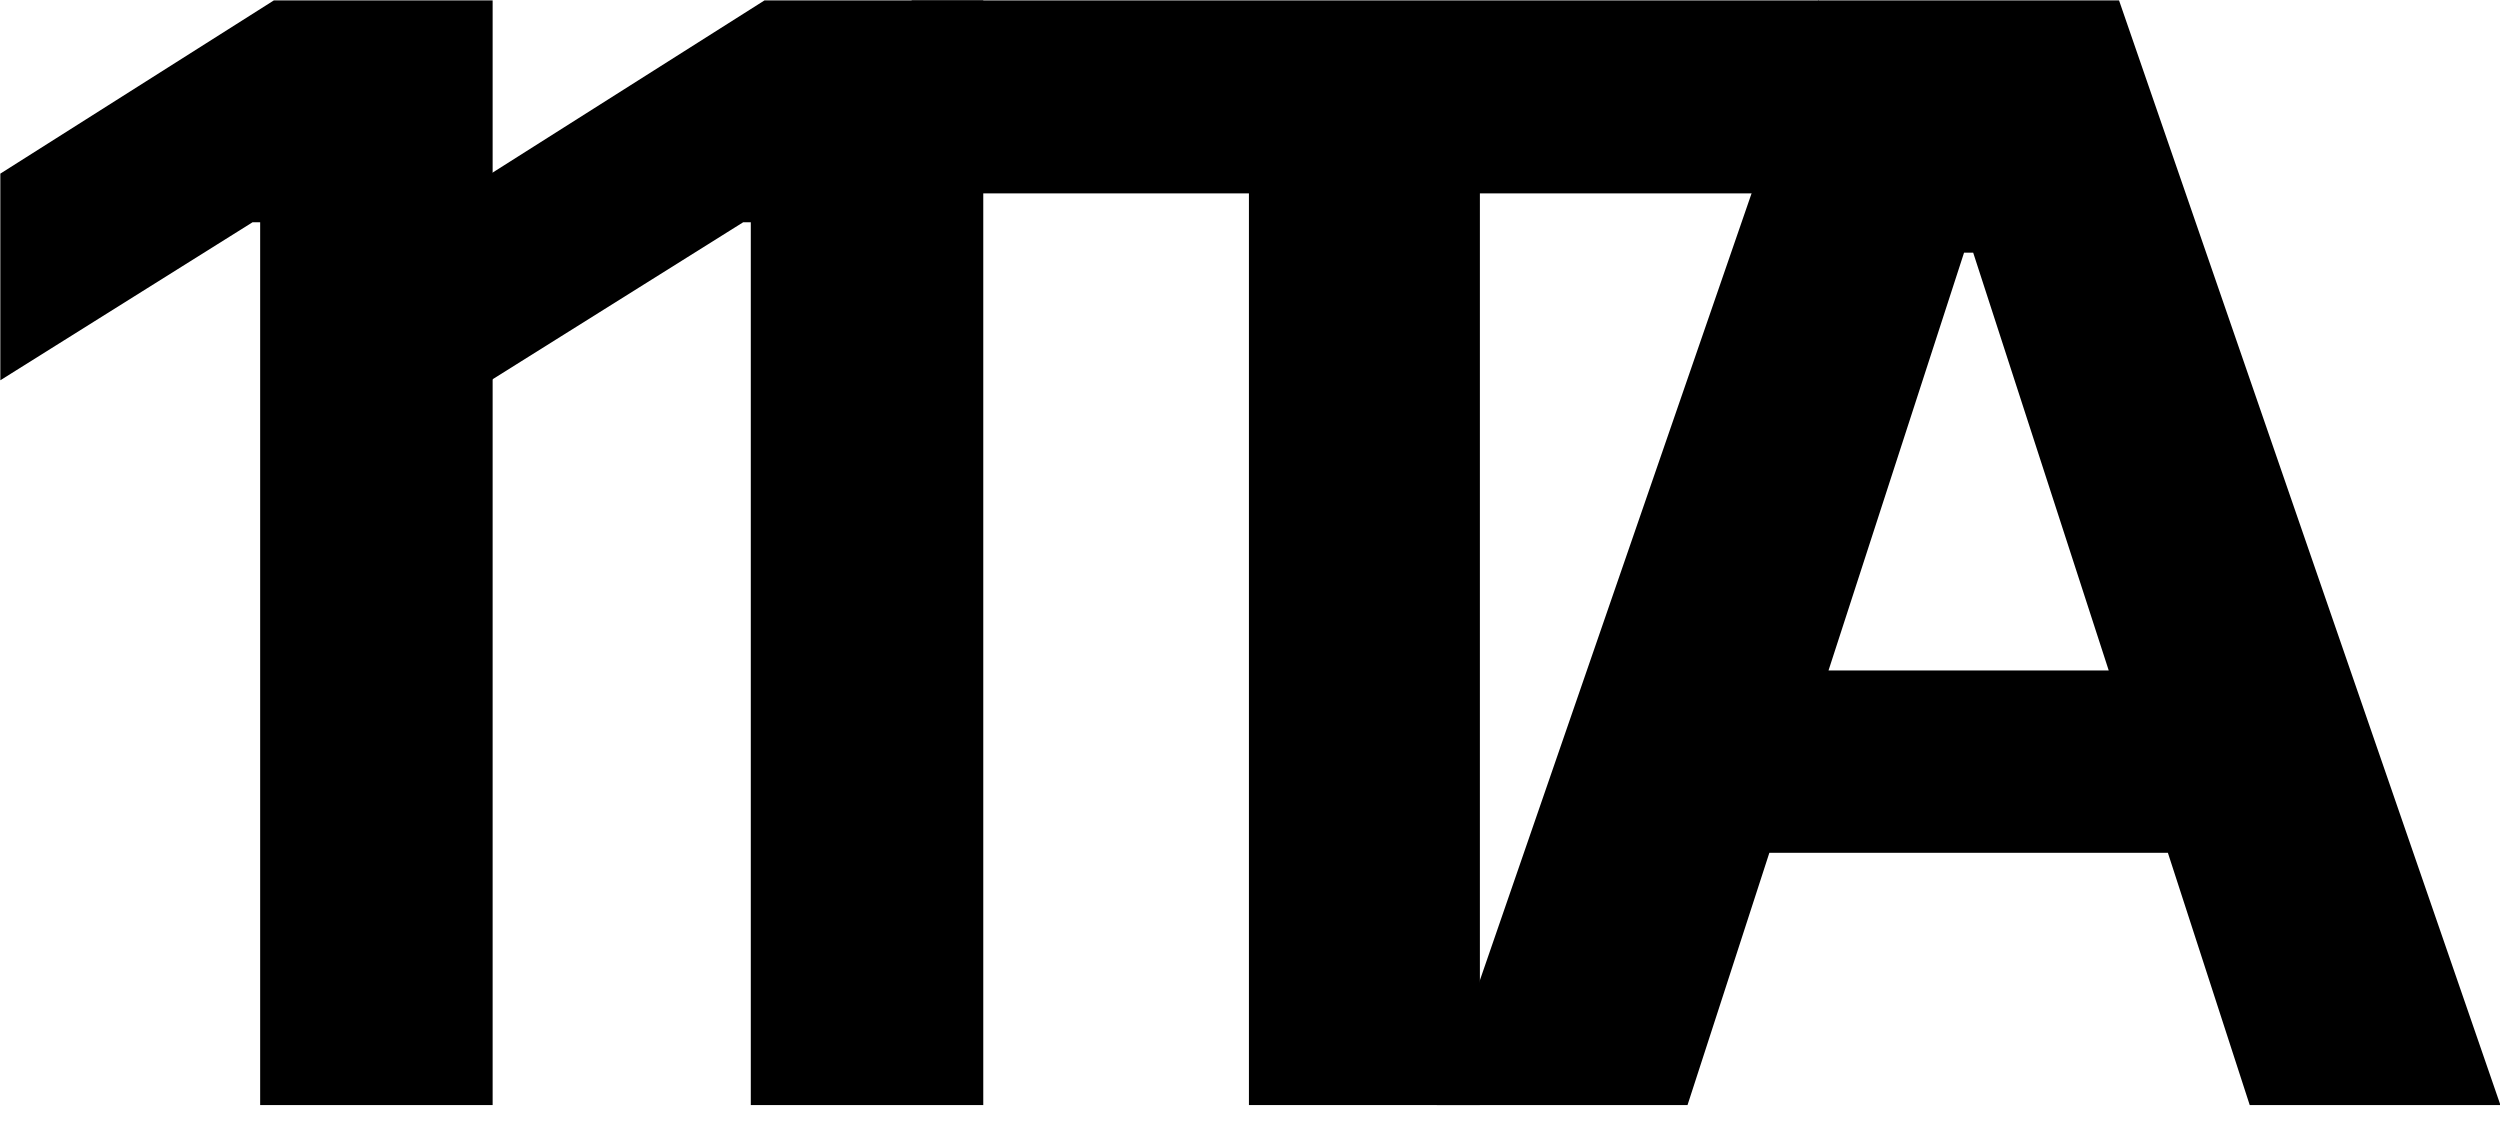
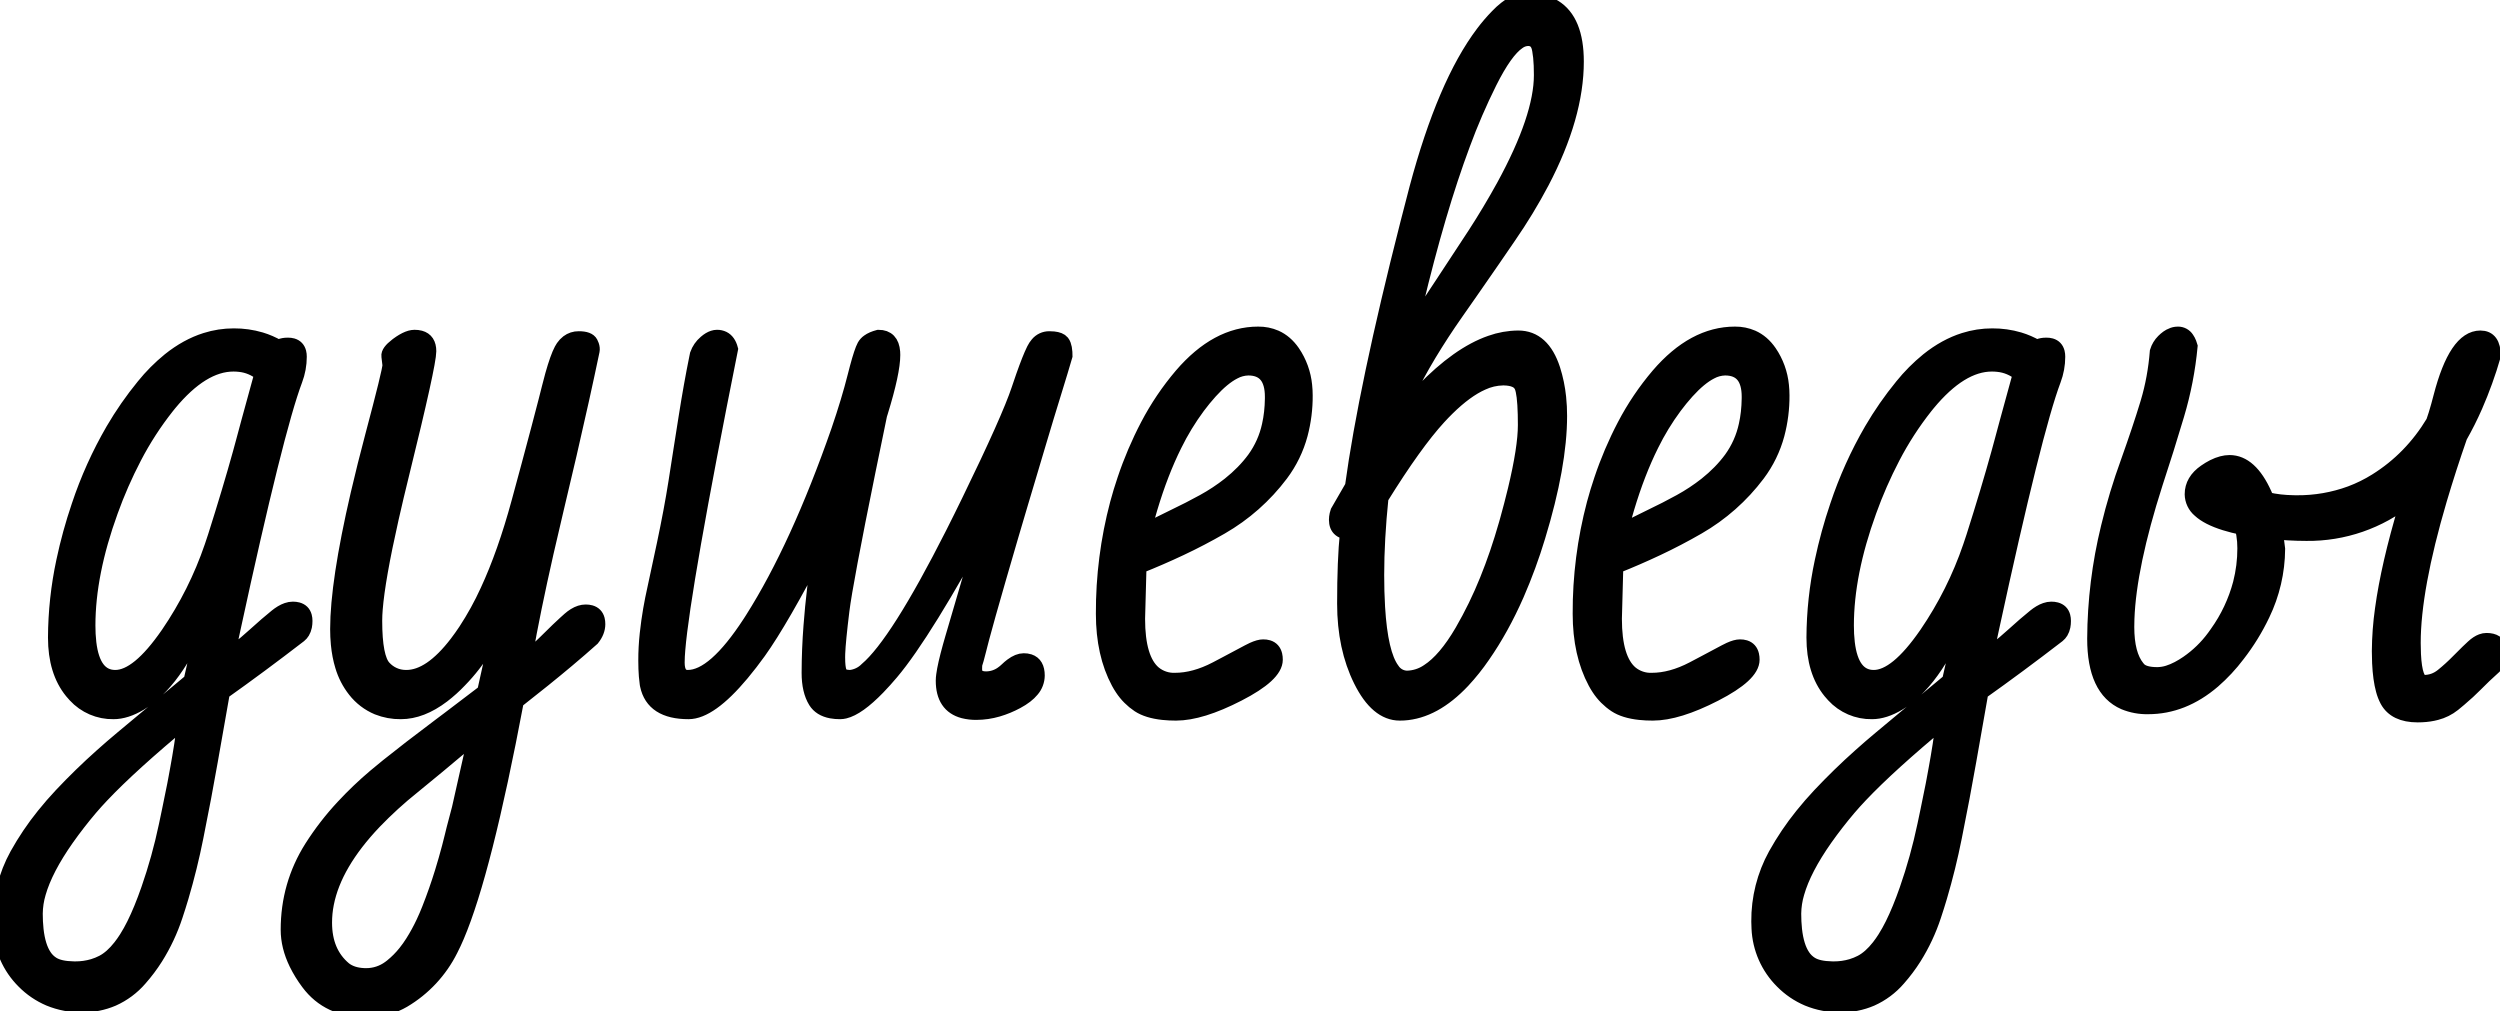
- <svg xmlns="http://www.w3.org/2000/svg" viewBox="0 0 20 9" version="1.1">
-   <g id="curves" transform="matrix(1.35564,0,0,1.35564,0,0)">
-     <g transform="matrix(8.96673,0,0,8.96673,-0.455342,6.52125)">
-       <path d="M0.375,-0.727L0.375,-0L0.222,-0L0.222,-0.581L0.217,-0.581L0.051,-0.477L0.051,-0.613L0.231,-0.727L0.375,-0.727Z" style="fill-rule:nonzero;" />
-     </g>
-     <g transform="matrix(8.96673,0,0,8.96673,2.44001,6.52125)">
-       <path d="M0.375,-0.727L0.375,-0L0.222,-0L0.222,-0.581L0.217,-0.581L0.051,-0.477L0.051,-0.613L0.231,-0.727L0.375,-0.727Z" style="fill-rule:nonzero;" />
-     </g>
-     <g transform="matrix(8.96673,0,0,8.96673,5.05685,6.52125)">
-       <path d="M0.036,-0.6L0.036,-0.727L0.633,-0.727L0.633,-0.6L0.41,-0.6L0.41,-0L0.258,-0L0.258,-0.6L0.036,-0.6Z" style="fill-rule:nonzero;" />
-     </g>
-     <g transform="matrix(8.96673,0,0,8.96673,8.2638,6.52125)">
-       <path d="M0.189,-0L0.024,-0L0.275,-0.727L0.473,-0.727L0.724,-0L0.559,-0L0.377,-0.561L0.371,-0.561L0.189,-0ZM0.178,-0.286L0.567,-0.286L0.567,-0.166L0.178,-0.166L0.178,-0.286Z" style="fill-rule:nonzero;" />
-     </g>
+ <svg xmlns="http://www.w3.org/2000/svg" width="164.672" height="66.54" viewBox="0 0 164.672 66.54">
+   <g id="svgGroup" stroke-linecap="round" fill-rule="evenodd" font-size="9pt" stroke="#000" stroke-width="0.25mm" fill="black" style="stroke:#000;stroke-width:0.25mm;fill:black">
+     <path d="M 62.719 42.048 L 63.633 38.931 A 178.411 178.411 0 0 1 63.88 38.085 Q 64.1 37.335 64.371 36.434 A 170.591 170.591 0 0 0 64.577 35.745 Q 64.85 34.824 65.037 34.15 A 54.911 54.911 0 0 0 65.063 34.056 Q 60.914 41.72 58.723 44.309 A 19.546 19.546 0 0 1 57.843 45.287 Q 56.515 46.656 55.634 46.863 A 1.308 1.308 0 0 1 55.336 46.899 A 3.152 3.152 0 0 1 54.755 46.85 Q 54.026 46.712 53.707 46.196 Q 53.274 45.493 53.274 44.321 A 41.623 41.623 0 0 1 53.398 41.222 Q 53.578 38.807 54.024 35.954 Q 51.469 40.876 49.993 42.938 A 25.746 25.746 0 0 1 48.875 44.384 Q 46.771 46.899 45.352 46.899 Q 43 46.899 42.628 45.141 A 2.888 2.888 0 0 1 42.61 45.048 A 7.678 7.678 0 0 1 42.553 44.535 Q 42.516 44.077 42.516 43.513 A 16.13 16.13 0 0 1 42.61 41.755 A 28.097 28.097 0 0 1 42.712 40.929 A 22.836 22.836 0 0 1 42.832 40.161 A 31.559 31.559 0 0 1 42.964 39.452 A 24.725 24.725 0 0 1 43.102 38.802 Q 43.238 38.199 43.705 35.988 A 1199.285 1199.285 0 0 0 43.735 35.848 A 95.025 95.025 0 0 0 44.165 33.694 Q 44.356 32.671 44.501 31.752 A 57.469 57.469 0 0 0 44.52 31.63 A 1305.33 1305.33 0 0 1 44.83 29.64 A 1753.523 1753.523 0 0 1 45.176 27.446 A 105.159 105.159 0 0 1 45.519 25.401 Q 45.691 24.441 45.865 23.586 A 62.485 62.485 0 0 1 45.914 23.345 A 1.853 1.853 0 0 1 46.465 22.547 A 2.191 2.191 0 0 1 46.477 22.536 Q 46.736 22.315 46.975 22.238 A 0.816 0.816 0 0 1 47.227 22.196 A 0.924 0.924 0 0 1 47.643 22.286 Q 48.001 22.463 48.141 22.993 Q 45.01 38.649 44.667 42.797 A 10.614 10.614 0 0 0 44.625 43.641 Q 44.625 44.581 45.275 44.602 A 0.93 0.93 0 0 0 45.305 44.602 Q 47.047 44.602 49.379 41.021 A 26.083 26.083 0 0 0 49.547 40.759 Q 52.547 36.024 55.219 28.36 Q 55.899 26.368 56.297 24.786 A 37.212 37.212 0 0 1 56.44 24.234 Q 56.737 23.127 56.918 22.794 A 0.928 0.928 0 0 1 57.195 22.488 Q 57.446 22.305 57.864 22.197 A 3.795 3.795 0 0 1 57.868 22.196 Q 58.745 22.196 58.821 23.183 A 2.557 2.557 0 0 1 58.828 23.38 Q 58.828 24.523 58.02 27.141 A 45.962 45.962 0 0 1 57.961 27.329 A 987.125 987.125 0 0 0 57.203 31.017 Q 55.705 38.375 55.477 40.231 Q 55.234 42.203 55.201 43.049 A 6.19 6.19 0 0 0 55.196 43.29 A 6.699 6.699 0 0 0 55.203 43.625 Q 55.228 44.109 55.329 44.318 A 0.543 0.543 0 0 0 55.336 44.333 Q 55.466 44.582 55.936 44.601 A 1.98 1.98 0 0 0 56.016 44.602 A 1.774 1.774 0 0 0 57.081 44.085 Q 59.076 42.394 62.731 35.177 A 149.427 149.427 0 0 0 63.821 32.977 Q 66.446 27.587 67.09 25.653 A 55.336 55.336 0 0 1 67.39 24.775 Q 67.804 23.6 68.073 23.055 A 4.607 4.607 0 0 1 68.098 23.005 A 1.7 1.7 0 0 1 68.326 22.659 A 1.008 1.008 0 0 1 69.118 22.29 A 2.717 2.717 0 0 1 69.4 22.303 Q 69.82 22.348 69.973 22.536 A 0.668 0.668 0 0 1 70.076 22.724 Q 70.146 22.911 70.165 23.204 A 3.6 3.6 0 0 1 70.172 23.438 Q 69.914 24.329 69.446 25.841 Q 68.977 27.352 68.426 29.204 A 2978.253 2978.253 0 0 1 67.861 31.102 A 3443.608 3443.608 0 0 1 67.266 33.095 Q 66.687 35.032 65.854 37.911 A 1035.813 1035.813 0 0 0 65.766 38.216 Q 65.034 40.75 64.697 42.017 A 41.885 41.885 0 0 0 64.571 42.505 A 112.432 112.432 0 0 1 64.499 42.788 Q 64.289 43.609 64.25 43.7 A 0.021 0.021 0 0 1 64.243 43.712 Q 64.222 43.712 64.219 43.995 A 9.794 9.794 0 0 0 64.219 44.087 A 0.712 0.712 0 0 0 64.264 44.35 Q 64.401 44.696 64.957 44.696 A 1.802 1.802 0 0 0 65.999 44.36 A 2.531 2.531 0 0 0 66.317 44.098 A 3.425 3.425 0 0 1 66.638 43.823 Q 67.069 43.501 67.43 43.501 A 1.198 1.198 0 0 1 67.806 43.555 Q 68.344 43.732 68.344 44.497 A 1.48 1.48 0 0 1 67.983 45.452 Q 67.643 45.868 66.985 46.22 A 6.522 6.522 0 0 1 65.721 46.741 A 5.058 5.058 0 0 1 64.313 46.946 A 3.323 3.323 0 0 1 63.454 46.845 Q 62.11 46.485 62.11 44.837 A 2.916 2.916 0 0 1 62.139 44.463 Q 62.225 43.81 62.569 42.573 A 41.652 41.652 0 0 1 62.719 42.048 Z M 29.555 47.345 L 31.899 45.563 A 369.079 369.079 0 0 0 31.949 45.336 Q 32.019 45.02 32.113 44.593 A 1250.298 1250.298 0 0 0 32.145 44.45 A 209.203 209.203 0 0 1 32.303 43.738 A 247.96 247.96 0 0 1 32.473 42.985 Q 32.649 42.212 32.813 41.45 Q 32.926 40.926 33.027 40.508 A 22.167 22.167 0 0 1 33.118 40.149 A 12.065 12.065 0 0 1 30.282 44.825 A 9.643 9.643 0 0 1 29.169 45.828 Q 27.759 46.899 26.403 46.899 A 4.019 4.019 0 0 1 24.869 46.616 A 3.718 3.718 0 0 1 23.368 45.47 A 4.76 4.76 0 0 1 22.543 43.872 Q 22.341 43.215 22.265 42.428 A 10.304 10.304 0 0 1 22.219 41.438 Q 22.219 38.355 23.562 32.558 A 126.732 126.732 0 0 1 24.516 28.735 Q 25.664 24.423 25.664 24.048 L 25.594 23.462 Q 25.55 23.177 26.122 22.738 A 4.462 4.462 0 0 1 26.203 22.677 A 4.001 4.001 0 0 1 26.537 22.455 Q 26.888 22.249 27.166 22.207 A 0.926 0.926 0 0 1 27.305 22.196 A 1.424 1.424 0 0 1 27.679 22.241 Q 28.266 22.401 28.266 23.134 Q 28.266 24.001 26.485 31.22 A 149.215 149.215 0 0 0 25.791 34.15 Q 24.895 38.126 24.737 40.125 A 9.812 9.812 0 0 0 24.703 40.888 Q 24.703 43.337 25.301 43.97 A 1.932 1.932 0 0 0 26.699 44.601 A 2.335 2.335 0 0 0 26.766 44.602 Q 28.353 44.602 30.077 42.348 A 15.04 15.04 0 0 0 30.657 41.532 A 19.713 19.713 0 0 0 32.098 38.918 Q 33.242 36.451 34.161 33.071 A 1042.366 1042.366 0 0 0 34.825 30.616 Q 35.537 27.969 35.937 26.411 A 115.811 115.811 0 0 0 36.153 25.559 A 30.268 30.268 0 0 1 36.377 24.705 Q 36.702 23.547 36.971 23.042 A 1.807 1.807 0 0 1 37.078 22.864 A 1.467 1.467 0 0 1 37.397 22.526 A 1.169 1.169 0 0 1 38.121 22.29 Q 38.766 22.29 38.918 22.583 A 1.209 1.209 0 0 1 38.989 22.746 Q 39.057 22.943 39.024 23.11 Q 38.395 26.123 37.518 29.912 A 512.312 512.312 0 0 1 36.668 33.516 A 247.253 247.253 0 0 0 35.995 36.402 Q 35.119 40.267 34.617 43.143 A 82.959 82.959 0 0 0 34.547 43.548 A 39.637 39.637 0 0 0 35.432 42.751 A 29.704 29.704 0 0 0 36.211 42.001 A 36.231 36.231 0 0 1 36.733 41.489 Q 36.993 41.239 37.228 41.026 A 18.573 18.573 0 0 1 37.5 40.782 A 2.629 2.629 0 0 1 37.846 40.523 Q 38.223 40.29 38.578 40.29 A 1.181 1.181 0 0 1 38.903 40.331 Q 39.267 40.435 39.364 40.806 A 1.209 1.209 0 0 1 39.399 41.11 Q 39.399 41.602 39.024 42.071 A 71.025 71.025 0 0 1 37.388 43.486 Q 36.647 44.109 35.808 44.786 A 141.604 141.604 0 0 1 34.032 46.196 Q 31.911 57.45 30.11 61.669 A 13.131 13.131 0 0 1 29.696 62.556 A 8.078 8.078 0 0 1 26.578 65.907 A 4.634 4.634 0 0 1 24.487 66.529 A 5.619 5.619 0 0 1 24.141 66.54 Q 21.633 66.54 20.297 64.747 A 7.983 7.983 0 0 1 19.51 63.469 Q 18.961 62.339 18.961 61.243 Q 18.961 58.29 20.508 55.829 A 18.45 18.45 0 0 1 22.597 53.127 A 24.259 24.259 0 0 1 24.703 51.118 A 40.25 40.25 0 0 1 25.534 50.434 Q 26.819 49.4 29.023 47.744 A 301.981 301.981 0 0 1 29.555 47.345 Z M 149.907 35.063 L 150.047 36.165 A 10.079 10.079 0 0 1 149.043 40.478 A 14.5 14.5 0 0 1 147.411 43.126 A 11.415 11.415 0 0 1 145.788 44.868 Q 143.8 46.571 141.493 46.571 A 3.917 3.917 0 0 1 139.913 46.277 Q 137.953 45.42 137.953 42.071 A 31.505 31.505 0 0 1 138.858 34.722 A 39.733 39.733 0 0 1 140.157 30.423 Q 140.958 28.173 141.421 26.644 A 42.499 42.499 0 0 0 141.469 26.485 Q 141.938 24.915 142.078 23.157 A 1.673 1.673 0 0 1 142.496 22.461 A 2.082 2.082 0 0 1 142.629 22.337 A 1.722 1.722 0 0 1 142.924 22.13 Q 143.128 22.019 143.334 21.993 A 1.013 1.013 0 0 1 143.461 21.985 A 0.702 0.702 0 0 1 144.059 22.31 Q 144.148 22.435 144.216 22.61 A 2.209 2.209 0 0 1 144.282 22.806 A 23.487 23.487 0 0 1 143.403 27.329 Q 142.735 29.579 141.985 31.852 Q 140.246 37.284 140.12 40.763 A 14.697 14.697 0 0 0 140.11 41.298 Q 140.11 43.112 140.803 43.968 A 2.067 2.067 0 0 0 140.907 44.087 Q 141.235 44.415 142.102 44.415 A 2.424 2.424 0 0 0 142.817 44.299 Q 143.129 44.202 143.466 44.026 A 6.061 6.061 0 0 0 144.082 43.653 A 7.339 7.339 0 0 0 145.833 41.952 A 8.452 8.452 0 0 0 146.016 41.696 A 10.004 10.004 0 0 0 147.554 38.43 A 9.231 9.231 0 0 0 147.844 36.118 A 5.695 5.695 0 0 0 147.77 35.184 A 4.882 4.882 0 0 0 147.68 34.759 A 11.698 11.698 0 0 1 146.557 34.474 Q 145.424 34.121 144.88 33.617 A 1.414 1.414 0 0 1 144.375 32.556 Q 144.375 31.665 145.254 31.056 A 4.487 4.487 0 0 1 145.789 30.734 Q 146.083 30.586 146.359 30.514 A 1.98 1.98 0 0 1 146.86 30.446 Q 148.228 30.446 149.174 32.54 A 9.249 9.249 0 0 1 149.321 32.884 A 6.647 6.647 0 0 0 150.173 33.035 Q 150.595 33.083 151.068 33.092 A 11.559 11.559 0 0 0 151.289 33.095 A 10.025 10.025 0 0 0 154.827 32.481 A 9.321 9.321 0 0 0 156.504 31.653 Q 158.813 30.212 160.266 27.798 Q 160.426 27.349 160.597 26.736 A 28.544 28.544 0 0 0 160.758 26.134 Q 161.766 22.243 163.383 22.243 Q 164.25 22.243 164.25 23.438 A 26.825 26.825 0 0 1 163.055 26.75 A 21.786 21.786 0 0 1 162.047 28.759 A 91.588 91.588 0 0 0 160.704 32.922 Q 158.977 38.784 158.977 42.352 A 15.31 15.31 0 0 0 158.994 43.095 Q 159.083 44.931 159.657 44.931 Q 160.336 44.931 160.875 44.497 Q 161.414 44.063 161.918 43.548 A 28.924 28.924 0 0 1 162.534 42.935 A 24.087 24.087 0 0 1 162.891 42.598 Q 163.185 42.327 163.46 42.225 A 0.927 0.927 0 0 1 163.782 42.165 Q 164.542 42.165 164.653 42.746 A 1.15 1.15 0 0 1 164.672 42.962 Q 164.672 43.454 164.297 43.923 Q 163.618 44.532 163.055 45.106 Q 162.624 45.546 162.008 46.068 A 25.506 25.506 0 0 1 161.614 46.395 A 3.019 3.019 0 0 1 160.48 46.961 Q 160.039 47.08 159.518 47.104 A 5.855 5.855 0 0 1 159.246 47.11 Q 157.758 47.11 157.231 46.138 A 3.235 3.235 0 0 1 156.967 45.456 Q 156.77 44.742 156.72 43.666 A 16.737 16.737 0 0 1 156.703 42.891 A 20.668 20.668 0 0 1 156.91 40.114 Q 157.306 37.216 158.458 33.386 A 72.26 72.26 0 0 1 158.625 32.837 A 10.499 10.499 0 0 1 151.922 35.157 A 21.461 21.461 0 0 1 150.727 35.122 A 26.593 26.593 0 0 1 149.907 35.063 Z M 19.609 40.141 A 1.221 1.221 0 0 0 19.289 40.102 A 1.195 1.195 0 0 0 18.906 40.17 Q 18.731 40.229 18.545 40.34 A 3.045 3.045 0 0 0 18.2 40.583 Q 17.602 41.063 16.723 41.86 A 20.37 20.37 0 0 1 16.175 42.34 A 17.191 17.191 0 0 1 14.977 43.266 A 740.371 740.371 0 0 1 15.373 41.424 Q 18.203 28.344 19.453 25.032 A 4.339 4.339 0 0 0 19.735 23.497 A 1.174 1.174 0 0 0 19.702 23.207 Q 19.611 22.852 19.27 22.751 A 1.095 1.095 0 0 0 18.961 22.712 A 1.644 1.644 0 0 0 18.8 22.719 A 1.338 1.338 0 0 0 18.328 22.852 A 5.353 5.353 0 0 0 17.178 22.353 A 6.132 6.132 0 0 0 15.399 22.102 A 6.123 6.123 0 0 0 13.546 22.388 Q 12.306 22.779 11.15 23.706 A 11.644 11.644 0 0 0 9.446 25.419 A 22.503 22.503 0 0 0 7.43 28.322 A 26.858 26.858 0 0 0 5.18 33.317 A 31.727 31.727 0 0 0 4.178 36.961 A 24.578 24.578 0 0 0 3.633 42.001 Q 3.633 44.227 4.723 45.563 A 4.367 4.367 0 0 0 4.937 45.807 A 3.363 3.363 0 0 0 7.477 46.899 Q 8.297 46.899 9.235 46.337 A 6.306 6.306 0 0 0 10.035 45.751 Q 12.363 43.755 13.969 38.837 A 1837.506 1837.506 0 0 1 13.688 40.032 Q 13.553 40.604 13.429 41.126 A 1025.43 1025.43 0 0 1 13.149 42.306 A 246.256 246.256 0 0 0 12.941 43.187 Q 12.842 43.607 12.755 43.986 A 126.914 126.914 0 0 0 12.563 44.837 Q 10.289 46.735 8.051 48.598 A 50.268 50.268 0 0 0 6.696 49.768 A 42.859 42.859 0 0 0 4.02 52.372 A 22.431 22.431 0 0 0 2.868 53.698 A 18.373 18.373 0 0 0 1.114 56.298 A 8.963 8.963 0 0 0 0 60.704 A 6.992 6.992 0 0 0 0.014 61.145 A 5.258 5.258 0 0 0 1.559 64.653 A 5.238 5.238 0 0 0 3.239 65.797 A 5.524 5.524 0 0 0 5.403 66.212 A 5.032 5.032 0 0 0 7.44 65.805 A 5.109 5.109 0 0 0 9.223 64.477 A 10.923 10.923 0 0 0 10.272 63.079 A 12.562 12.562 0 0 0 11.567 60.317 A 39.19 39.19 0 0 0 11.955 59.085 A 44.793 44.793 0 0 0 12.926 55.149 A 239.668 239.668 0 0 0 13.439 52.524 A 179.759 179.759 0 0 0 13.875 50.134 A 2594.057 2594.057 0 0 1 14.672 45.61 Q 17.086 43.899 19.735 41.86 A 0.9 0.9 0 0 0 19.938 41.626 Q 20.034 41.467 20.077 41.258 A 1.816 1.816 0 0 0 20.11 40.899 A 1.136 1.136 0 0 0 20.073 40.599 Q 19.975 40.24 19.609 40.141 Z M 135.437 40.141 A 1.221 1.221 0 0 0 135.118 40.102 A 1.195 1.195 0 0 0 134.734 40.17 Q 134.559 40.229 134.373 40.34 A 3.045 3.045 0 0 0 134.028 40.583 Q 133.43 41.063 132.551 41.86 A 20.37 20.37 0 0 1 132.003 42.34 A 17.191 17.191 0 0 1 130.805 43.266 A 740.371 740.371 0 0 1 131.201 41.424 Q 134.032 28.344 135.282 25.032 A 4.339 4.339 0 0 0 135.563 23.497 A 1.174 1.174 0 0 0 135.53 23.207 Q 135.439 22.852 135.098 22.751 A 1.095 1.095 0 0 0 134.789 22.712 A 1.644 1.644 0 0 0 134.628 22.719 A 1.338 1.338 0 0 0 134.157 22.852 A 5.353 5.353 0 0 0 133.006 22.353 A 6.132 6.132 0 0 0 131.227 22.102 A 6.123 6.123 0 0 0 129.374 22.388 Q 128.134 22.779 126.978 23.706 A 11.644 11.644 0 0 0 125.274 25.419 A 22.503 22.503 0 0 0 123.258 28.322 A 26.858 26.858 0 0 0 121.008 33.317 A 31.727 31.727 0 0 0 120.007 36.961 A 24.578 24.578 0 0 0 119.461 42.001 Q 119.461 44.227 120.551 45.563 A 4.367 4.367 0 0 0 120.765 45.807 A 3.363 3.363 0 0 0 123.305 46.899 Q 124.125 46.899 125.063 46.337 A 6.306 6.306 0 0 0 125.863 45.751 Q 128.191 43.755 129.797 38.837 A 1837.506 1837.506 0 0 1 129.516 40.032 Q 129.381 40.604 129.257 41.126 A 1025.43 1025.43 0 0 1 128.977 42.306 A 246.256 246.256 0 0 0 128.769 43.187 Q 128.67 43.607 128.583 43.986 A 126.914 126.914 0 0 0 128.391 44.837 Q 126.118 46.735 123.879 48.598 A 50.268 50.268 0 0 0 122.524 49.768 A 42.859 42.859 0 0 0 119.848 52.372 A 22.431 22.431 0 0 0 118.696 53.698 A 18.373 18.373 0 0 0 116.942 56.298 A 8.963 8.963 0 0 0 115.828 60.704 A 6.992 6.992 0 0 0 115.842 61.145 A 5.258 5.258 0 0 0 117.387 64.653 A 5.238 5.238 0 0 0 119.067 65.797 A 5.524 5.524 0 0 0 121.231 66.212 A 5.032 5.032 0 0 0 123.269 65.805 A 5.109 5.109 0 0 0 125.051 64.477 A 10.923 10.923 0 0 0 126.1 63.079 A 12.562 12.562 0 0 0 127.395 60.317 A 39.19 39.19 0 0 0 127.783 59.085 A 44.793 44.793 0 0 0 128.754 55.149 A 239.668 239.668 0 0 0 129.267 52.524 A 179.759 179.759 0 0 0 129.703 50.134 A 2594.057 2594.057 0 0 1 130.5 45.61 Q 132.914 43.899 135.563 41.86 A 0.9 0.9 0 0 0 135.767 41.626 Q 135.863 41.467 135.905 41.258 A 1.816 1.816 0 0 0 135.938 40.899 A 1.136 1.136 0 0 0 135.901 40.599 Q 135.803 40.24 135.437 40.141 Z M 91.758 27.282 L 91.618 28.196 A 28.952 28.952 0 0 1 93.719 25.733 Q 96.057 23.307 98.184 22.567 A 5.534 5.534 0 0 1 100.008 22.243 Q 101.625 22.243 102.305 24.329 A 9.172 9.172 0 0 1 102.688 26.176 A 11.585 11.585 0 0 1 102.75 27.399 Q 102.75 30.657 101.321 35.345 A 34.398 34.398 0 0 1 99.922 39.155 Q 98.927 41.416 97.688 43.196 A 14.161 14.161 0 0 1 96.361 44.857 Q 94.467 46.867 92.456 46.986 A 4.29 4.29 0 0 1 92.203 46.993 Q 90.704 46.993 89.626 44.827 A 14.46 14.46 0 0 1 89.625 44.825 Q 88.547 42.657 88.547 39.763 Q 88.547 36.9 88.731 35.103 A 22.181 22.181 0 0 1 88.735 35.063 A 1.092 1.092 0 0 1 88.421 34.979 Q 88.086 34.826 88.023 34.436 A 1.212 1.212 0 0 1 88.008 34.243 A 1.584 1.584 0 0 1 88.048 33.895 A 1.975 1.975 0 0 1 88.102 33.704 L 89.063 32.04 Q 89.952 25.52 92.696 14.754 A 351.869 351.869 0 0 1 93.305 12.399 Q 95.144 5.516 97.668 2.172 A 11.196 11.196 0 0 1 98.625 1.056 A 5.071 5.071 0 0 1 99.177 0.552 Q 99.887 0.001 100.547 0.001 A 3.802 3.802 0 0 1 101.992 0.254 Q 103.641 0.928 103.828 3.396 A 8.752 8.752 0 0 1 103.852 4.056 Q 103.852 7.655 101.579 11.996 A 35.423 35.423 0 0 1 99.399 15.587 Q 98.448 16.986 96.913 19.19 A 863.218 863.218 0 0 1 95.918 20.614 A 46.784 46.784 0 0 0 94.15 23.326 Q 93.327 24.697 92.711 25.972 A 26.335 26.335 0 0 0 92.438 26.556 A 1.404 1.404 0 0 1 91.758 27.282 Z M 75.047 37.313 L 74.953 40.759 Q 74.953 43.425 76.02 44.328 A 2.049 2.049 0 0 0 77.391 44.79 Q 78.685 44.79 80.105 44.049 A 8.635 8.635 0 0 0 80.145 44.028 A 889.928 889.928 0 0 0 80.815 43.674 Q 81.646 43.233 82.114 42.983 A 110.253 110.253 0 0 0 82.219 42.927 A 4.974 4.974 0 0 1 82.518 42.778 Q 82.94 42.587 83.203 42.587 A 1.115 1.115 0 0 1 83.533 42.631 Q 83.895 42.743 83.99 43.138 A 1.355 1.355 0 0 1 84.024 43.454 Q 84.024 44.462 81.563 45.727 Q 79.102 46.993 77.461 46.993 A 8.049 8.049 0 0 1 76.603 46.95 Q 75.59 46.841 75 46.454 A 3.882 3.882 0 0 1 73.905 45.354 A 4.761 4.761 0 0 1 73.664 44.954 Q 72.657 43.079 72.657 40.431 A 27.852 27.852 0 0 1 73.585 33.169 A 25.643 25.643 0 0 1 74.063 31.595 A 24.286 24.286 0 0 1 75.587 28.017 A 17.934 17.934 0 0 1 77.813 24.716 Q 80.157 21.985 82.875 21.985 A 2.794 2.794 0 0 1 84.028 22.216 Q 84.692 22.513 85.161 23.192 A 4.705 4.705 0 0 1 85.958 25.391 A 5.992 5.992 0 0 1 85.993 26.04 A 9.752 9.752 0 0 1 85.669 28.609 A 7.698 7.698 0 0 1 84.387 31.243 A 13.139 13.139 0 0 1 80.438 34.735 A 36.201 36.201 0 0 1 77.749 36.14 A 48.258 48.258 0 0 1 75.047 37.313 Z M 106.453 37.313 L 106.36 40.759 Q 106.36 43.425 107.426 44.328 A 2.049 2.049 0 0 0 108.797 44.79 Q 110.092 44.79 111.511 44.049 A 8.635 8.635 0 0 0 111.551 44.028 A 889.928 889.928 0 0 0 112.221 43.674 Q 113.053 43.233 113.52 42.983 A 110.253 110.253 0 0 0 113.625 42.927 A 4.974 4.974 0 0 1 113.924 42.778 Q 114.346 42.587 114.61 42.587 A 1.115 1.115 0 0 1 114.939 42.631 Q 115.302 42.743 115.396 43.138 A 1.355 1.355 0 0 1 115.43 43.454 Q 115.43 44.462 112.969 45.727 Q 110.508 46.993 108.868 46.993 A 8.049 8.049 0 0 1 108.01 46.95 Q 106.996 46.841 106.407 46.454 A 3.882 3.882 0 0 1 105.311 45.354 A 4.761 4.761 0 0 1 105.071 44.954 Q 104.063 43.079 104.063 40.431 A 27.852 27.852 0 0 1 104.991 33.169 A 25.643 25.643 0 0 1 105.469 31.595 A 24.286 24.286 0 0 1 106.993 28.017 A 17.934 17.934 0 0 1 109.219 24.716 Q 111.563 21.985 114.282 21.985 A 2.794 2.794 0 0 1 115.434 22.216 Q 116.099 22.513 116.567 23.192 A 4.705 4.705 0 0 1 117.364 25.391 A 5.992 5.992 0 0 1 117.399 26.04 A 9.752 9.752 0 0 1 117.075 28.609 A 7.698 7.698 0 0 1 115.793 31.243 A 13.139 13.139 0 0 1 111.844 34.735 A 36.201 36.201 0 0 1 109.155 36.14 A 48.258 48.258 0 0 1 106.453 37.313 Z M 7.301 33.681 Q 5.813 37.782 5.813 41.192 A 9.776 9.776 0 0 0 5.874 42.34 Q 6.143 44.602 7.594 44.602 Q 9.084 44.602 11.035 41.783 A 19.348 19.348 0 0 0 11.063 41.743 A 23.808 23.808 0 0 0 13.938 36.002 A 26.912 26.912 0 0 0 14.157 35.345 Q 15.123 32.303 15.805 29.842 A 101.698 101.698 0 0 0 16.02 29.052 A 638.571 638.571 0 0 1 16.372 27.743 Q 16.805 26.143 17.125 24.997 A 183.447 183.447 0 0 1 17.227 24.634 A 2.666 2.666 0 0 0 15.776 24.023 A 3.519 3.519 0 0 0 15.375 24.001 Q 13.322 24.001 11.181 26.586 A 14.756 14.756 0 0 0 11.016 26.79 A 20.993 20.993 0 0 0 8.859 30.124 A 28.539 28.539 0 0 0 7.301 33.681 Z M 123.129 33.681 Q 121.641 37.782 121.641 41.192 A 9.776 9.776 0 0 0 121.702 42.34 Q 121.971 44.602 123.422 44.602 Q 124.912 44.602 126.863 41.783 A 19.348 19.348 0 0 0 126.891 41.743 A 23.808 23.808 0 0 0 129.766 36.002 A 26.912 26.912 0 0 0 129.985 35.345 Q 130.952 32.303 131.633 29.842 A 101.698 101.698 0 0 0 131.848 29.052 A 638.571 638.571 0 0 1 132.2 27.743 Q 132.633 26.143 132.953 24.997 A 183.447 183.447 0 0 1 133.055 24.634 A 2.666 2.666 0 0 0 131.604 24.023 A 3.519 3.519 0 0 0 131.203 24.001 Q 129.15 24.001 127.01 26.586 A 14.756 14.756 0 0 0 126.844 26.79 A 20.993 20.993 0 0 0 124.687 30.124 A 28.539 28.539 0 0 0 123.129 33.681 Z M 90.703 37.876 A 35.565 35.565 0 0 0 90.762 40.004 Q 90.946 43.068 91.719 44.111 A 1.164 1.164 0 0 0 92.672 44.649 A 2.543 2.543 0 0 0 94.06 44.204 Q 95.183 43.48 96.293 41.579 A 26.316 26.316 0 0 0 97.934 38.213 Q 98.632 36.496 99.195 34.519 A 42.666 42.666 0 0 0 99.27 34.255 A 58.269 58.269 0 0 0 99.788 32.268 Q 100.453 29.5 100.453 27.997 A 27.664 27.664 0 0 0 100.445 27.297 Q 100.41 25.892 100.219 25.454 A 0.773 0.773 0 0 0 99.816 25.058 Q 99.527 24.924 99.063 24.915 A 3.466 3.466 0 0 0 99 24.915 A 3.353 3.353 0 0 0 97.635 25.234 Q 96.561 25.712 95.343 26.911 A 15.976 15.976 0 0 0 94.782 27.493 Q 93.211 29.204 90.985 32.79 Q 90.703 35.532 90.703 37.876 Z M 98.133 5.415 A 40.454 40.454 0 0 0 96.37 9.501 Q 94.741 13.861 93.25 20.103 A 154.027 154.027 0 0 0 92.766 22.196 A 56.637 56.637 0 0 1 93.801 20.51 A 67.652 67.652 0 0 1 94.489 19.454 A 387.339 387.339 0 0 0 95.009 18.667 Q 95.86 17.38 97.125 15.446 A 51.291 51.291 0 0 0 99.043 12.241 Q 101.508 7.723 101.508 4.946 A 15.168 15.168 0 0 0 101.496 4.311 Q 101.471 3.713 101.394 3.306 A 3.578 3.578 0 0 0 101.368 3.177 Q 101.24 2.613 100.746 2.561 A 0.996 0.996 0 0 0 100.641 2.556 A 1.132 1.132 0 0 0 100.007 2.782 Q 99.161 3.36 98.133 5.415 Z M 6.723 52.397 A 21.792 21.792 0 0 0 5.953 53.251 A 29.093 29.093 0 0 0 4.417 55.231 Q 3 57.246 2.551 58.818 A 4.969 4.969 0 0 0 2.344 60.177 A 9.614 9.614 0 0 0 2.398 61.237 Q 2.523 62.361 2.94 62.978 A 1.701 1.701 0 0 0 3.469 63.493 Q 3.929 63.778 4.829 63.796 A 6.196 6.196 0 0 0 4.957 63.798 A 4.058 4.058 0 0 0 6.129 63.633 A 3.603 3.603 0 0 0 6.762 63.376 Q 7.358 63.065 7.915 62.353 A 7.003 7.003 0 0 0 8.309 61.794 A 9.936 9.936 0 0 0 8.814 60.891 Q 9.293 59.929 9.762 58.583 Q 10.477 56.532 10.934 54.364 A 384.539 384.539 0 0 0 11.137 53.393 Q 11.36 52.325 11.48 51.71 A 39.101 39.101 0 0 0 11.543 51.376 A 137.063 137.063 0 0 0 11.687 50.591 A 103.073 103.073 0 0 0 11.813 49.876 A 40.725 40.725 0 0 0 11.946 49.058 A 33.272 33.272 0 0 0 12.012 48.598 A 40.951 40.951 0 0 1 12.182 47.474 A 38.279 38.279 0 0 1 12.188 47.438 Q 8.627 50.387 6.723 52.397 Z M 122.552 52.397 A 21.792 21.792 0 0 0 121.782 53.251 A 29.093 29.093 0 0 0 120.245 55.231 Q 118.828 57.246 118.38 58.818 A 4.969 4.969 0 0 0 118.172 60.177 A 9.614 9.614 0 0 0 118.226 61.237 Q 118.351 62.361 118.768 62.978 A 1.701 1.701 0 0 0 119.297 63.493 Q 119.757 63.778 120.657 63.796 A 6.196 6.196 0 0 0 120.786 63.798 A 4.058 4.058 0 0 0 121.957 63.633 A 3.603 3.603 0 0 0 122.59 63.376 Q 123.186 63.065 123.744 62.353 A 7.003 7.003 0 0 0 124.137 61.794 A 9.936 9.936 0 0 0 124.642 60.891 Q 125.121 59.929 125.59 58.583 Q 126.305 56.532 126.762 54.364 A 384.539 384.539 0 0 0 126.966 53.393 Q 127.188 52.325 127.308 51.71 A 39.101 39.101 0 0 0 127.371 51.376 A 137.063 137.063 0 0 0 127.515 50.591 A 103.073 103.073 0 0 0 127.641 49.876 A 40.725 40.725 0 0 0 127.774 49.058 A 33.272 33.272 0 0 0 127.84 48.598 A 40.951 40.951 0 0 1 128.01 47.474 A 38.279 38.279 0 0 1 128.016 47.438 Q 124.455 50.387 122.552 52.397 Z M 30.235 53.251 L 31.336 48.352 L 30.516 49.079 A 235.545 235.545 0 0 1 27.211 51.821 A 26.263 26.263 0 0 0 24.668 54.139 Q 22.037 56.904 21.523 59.516 A 6.507 6.507 0 0 0 21.399 60.774 Q 21.399 62.743 22.688 63.821 Q 23.172 64.2 23.948 64.239 A 3.629 3.629 0 0 0 24.129 64.243 A 2.567 2.567 0 0 0 25.649 63.743 A 3.25 3.25 0 0 0 25.793 63.634 A 5.789 5.789 0 0 0 26.686 62.735 A 7.367 7.367 0 0 0 27.164 62.063 A 11.906 11.906 0 0 0 27.876 60.761 A 14.739 14.739 0 0 0 28.254 59.884 Q 28.735 58.665 29.11 57.446 A 41.819 41.819 0 0 0 29.575 55.82 A 35.572 35.572 0 0 0 29.754 55.114 A 81.318 81.318 0 0 1 29.885 54.58 Q 30.076 53.816 30.233 53.255 A 21.856 21.856 0 0 1 30.235 53.251 Z M 83.789 26.134 Q 83.789 24.259 82.219 24.259 A 2.063 2.063 0 0 0 81.28 24.512 Q 80.554 24.884 79.722 25.803 A 13.865 13.865 0 0 0 78.914 26.79 A 16.277 16.277 0 0 0 77.385 29.302 Q 76.475 31.128 75.774 33.47 A 17.364 17.364 0 0 0 75.638 33.943 Q 75.507 34.423 75.453 34.758 A 3.391 3.391 0 0 0 75.422 34.993 Q 76.36 34.477 77.344 34.009 Q 78.328 33.54 79.266 33.024 A 12.369 12.369 0 0 0 80.967 31.9 Q 81.94 31.127 82.606 30.223 A 5.865 5.865 0 0 0 83.594 28.007 Q 83.777 27.197 83.789 26.259 A 10.293 10.293 0 0 0 83.789 26.134 Z M 115.196 26.134 Q 115.196 24.259 113.625 24.259 A 2.063 2.063 0 0 0 112.686 24.512 Q 111.96 24.884 111.128 25.803 A 13.865 13.865 0 0 0 110.321 26.79 A 16.277 16.277 0 0 0 108.791 29.302 Q 107.881 31.128 107.18 33.47 A 17.364 17.364 0 0 0 107.044 33.943 Q 106.914 34.423 106.859 34.758 A 3.391 3.391 0 0 0 106.828 34.993 Q 107.766 34.477 108.75 34.009 Q 109.735 33.54 110.672 33.024 A 12.369 12.369 0 0 0 112.373 31.9 Q 113.346 31.127 114.012 30.223 A 5.865 5.865 0 0 0 115 28.007 Q 115.183 27.197 115.195 26.259 A 10.293 10.293 0 0 0 115.196 26.134 Z" vector-effect="non-scaling-stroke" />
  </g>
</svg>
